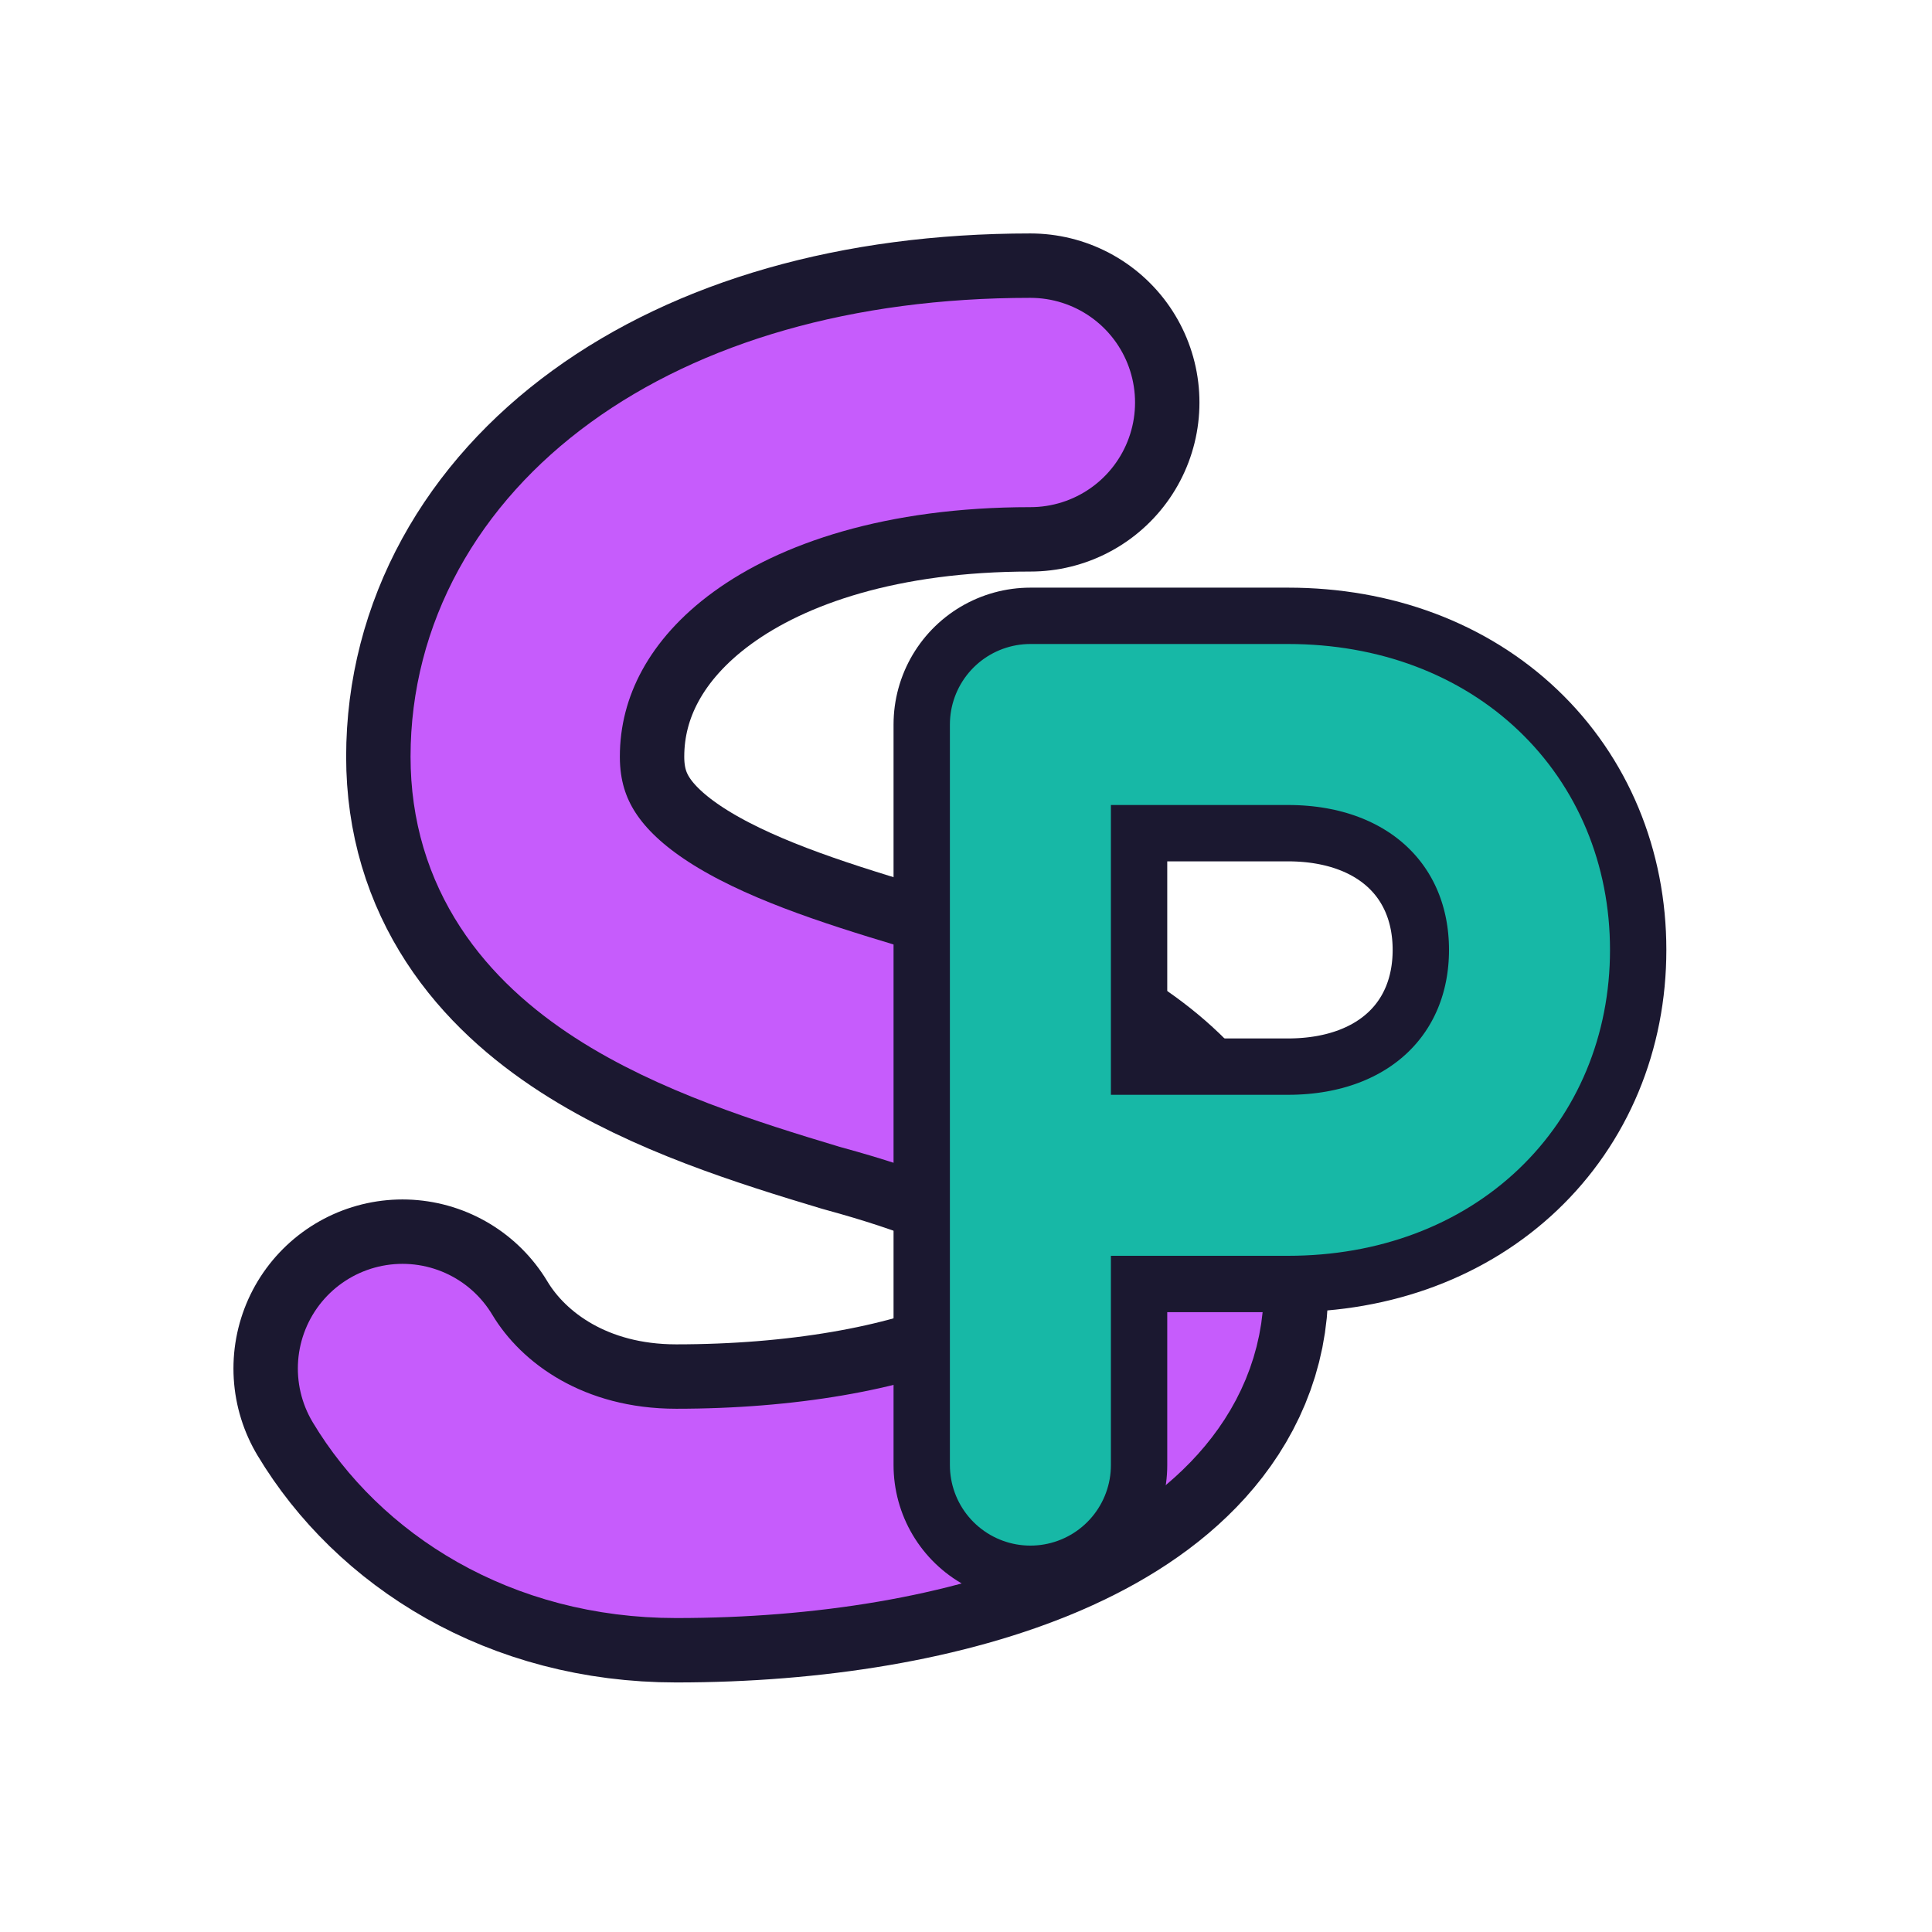
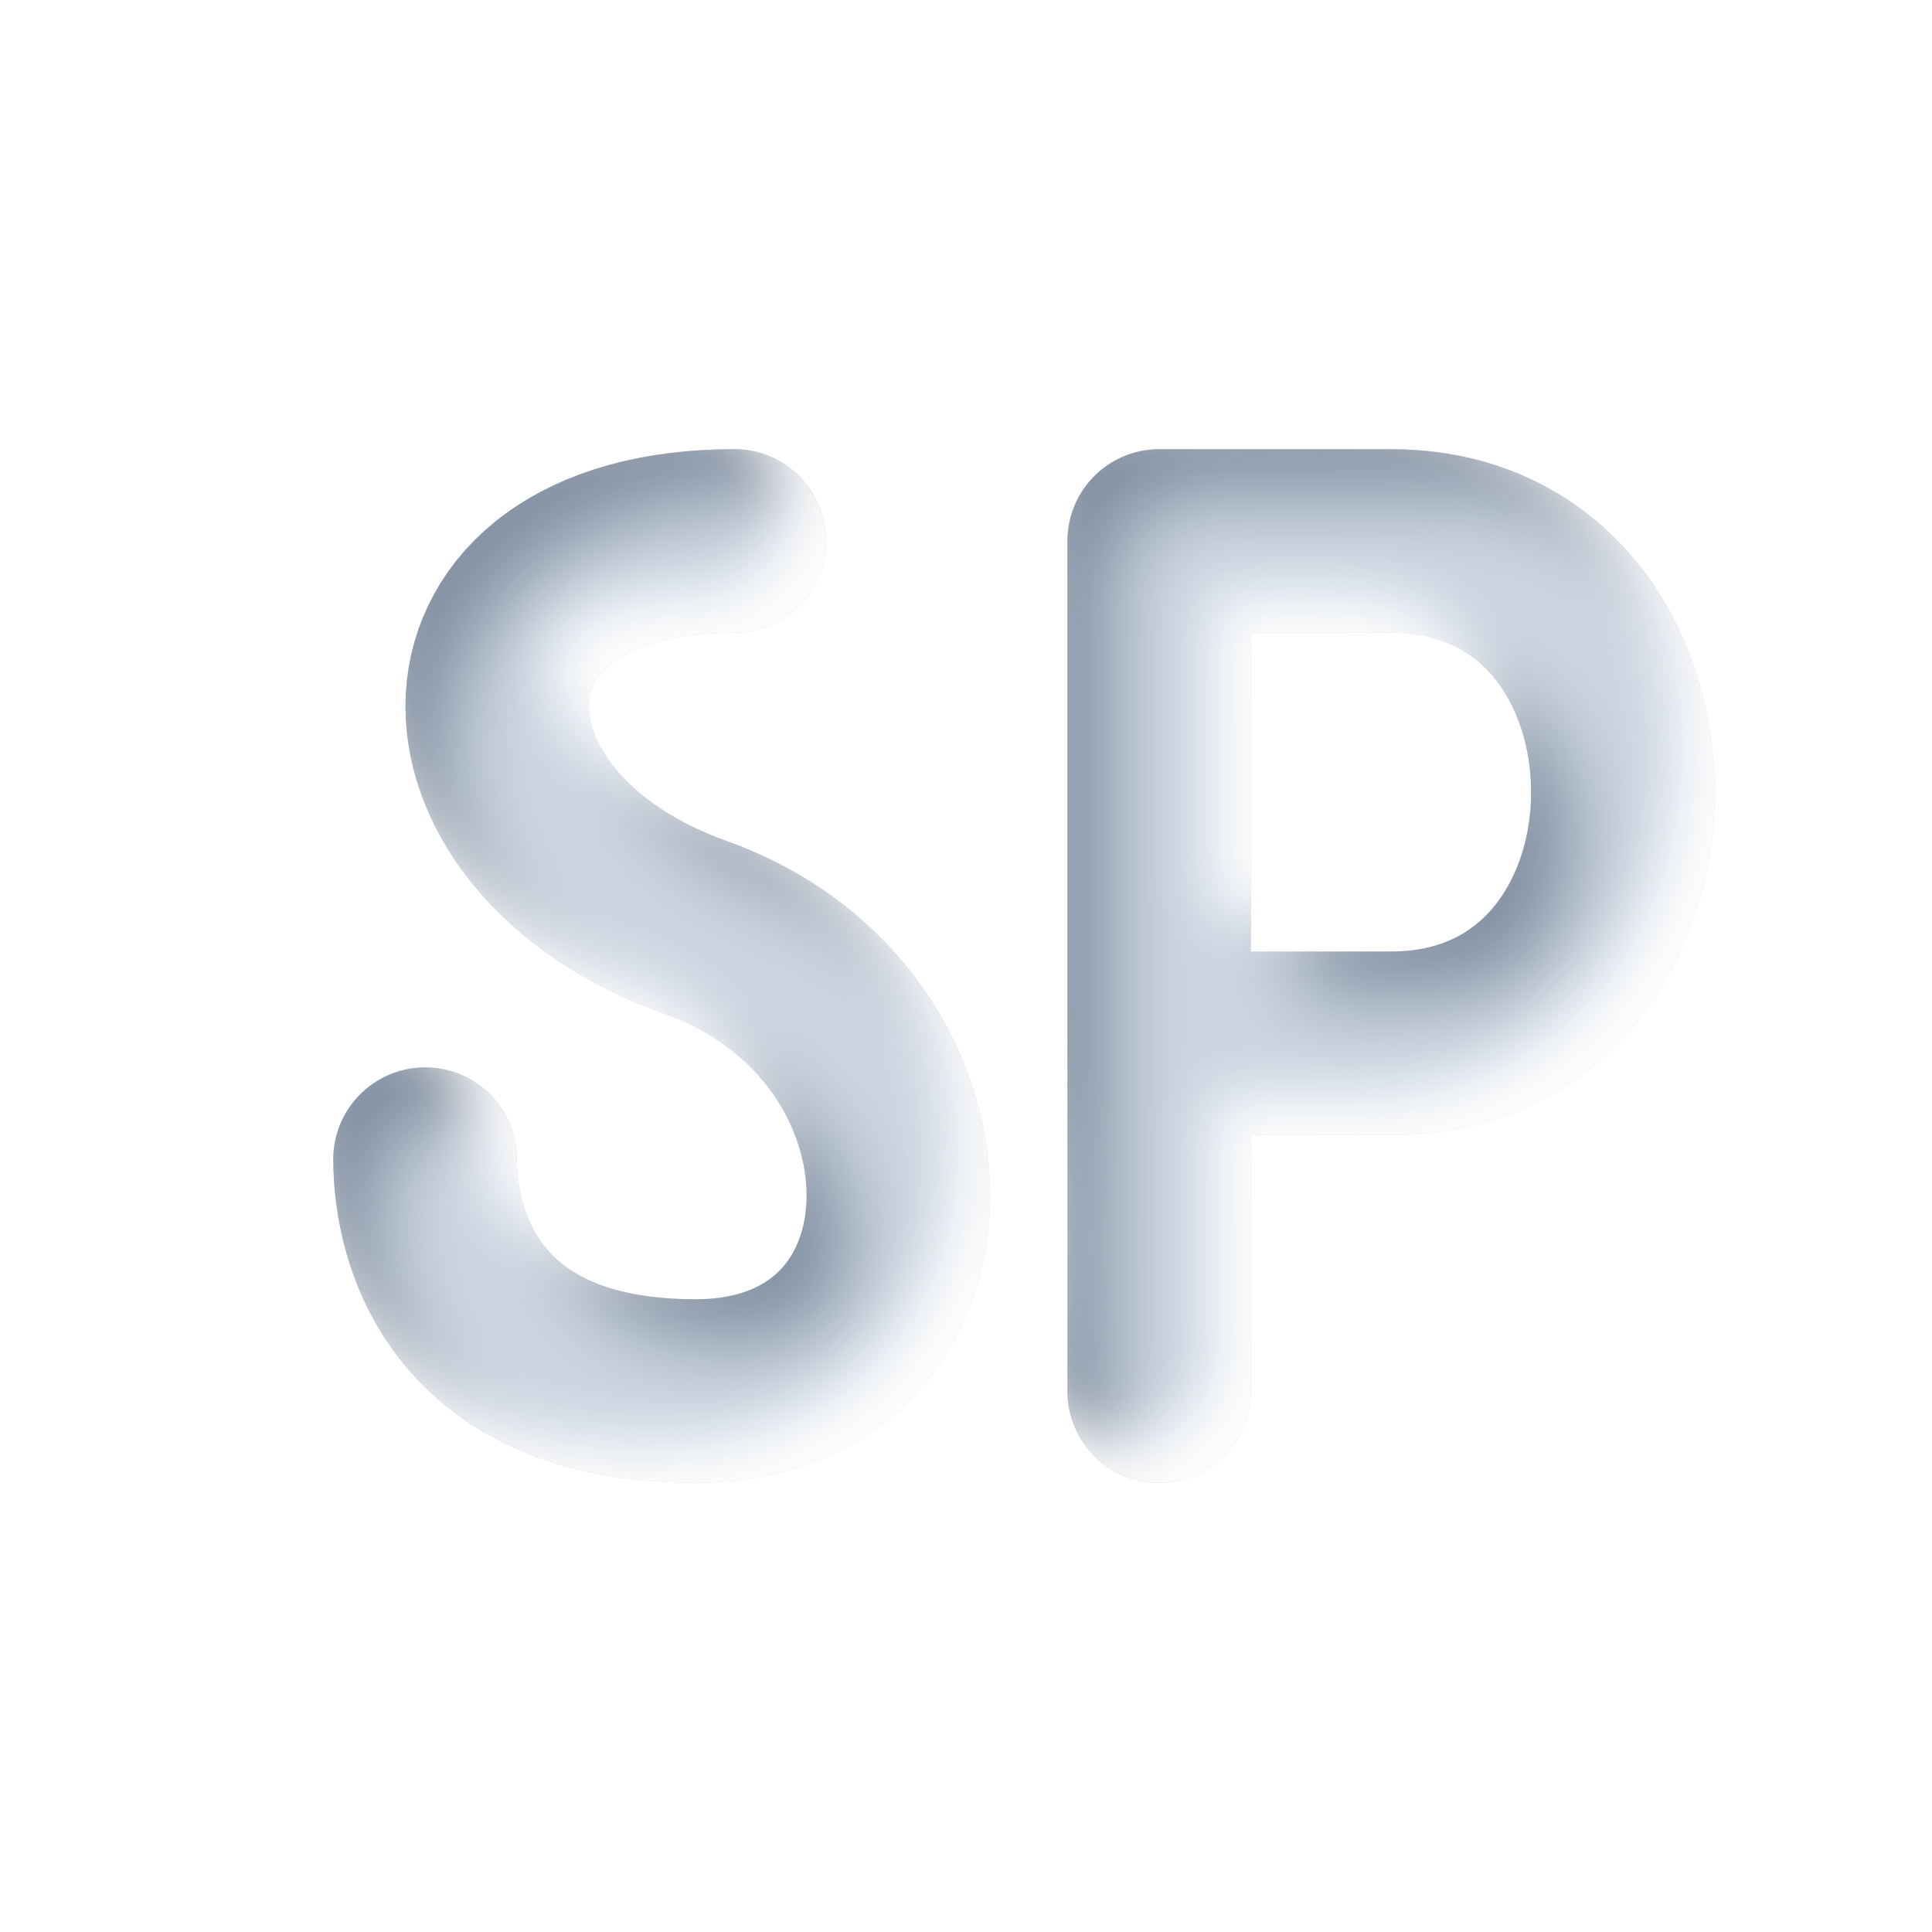
- <svg xmlns="http://www.w3.org/2000/svg" viewBox="0 0 120 120" width="120" height="120" fill="none">
-   <g transform="translate(2, -5)">
-     <path d="M 62 30 C 42 30 30 40 30 52 C 30 63 42 67 52 70 C 63 73 70 77 70 85 C 70 94 56 99 40 99 C 32 99 26 95 23 90" stroke="#1B1830" stroke-width="21" stroke-linecap="round" stroke-linejoin="round" />
-     <path d="M 62 30 C 42 30 30 40 30 52 C 30 63 42 67 52 70 C 63 73 70 77 70 85 C 70 94 56 99 40 99 C 32 99 26 95 23 90" stroke="#c65cfc" stroke-width="13" stroke-linecap="round" stroke-linejoin="round" />
-     <path d="M 62 50 V 96 M 62 50 H 78 C 87 50 93 56 93 64 C 93 72 87 78 78 78 H 62" stroke="#1B1830" stroke-width="17" stroke-linecap="round" stroke-linejoin="round" />
-     <path d="M 62 50 V 96 M 62 50 H 78 C 87 50 93 56 93 64 C 93 72 87 78 78 78 H 62" stroke="#17B8A6" stroke-width="10" stroke-linecap="round" stroke-linejoin="round" />
+ <svg xmlns="http://www.w3.org/2000/svg" viewBox="0 0 200 200" width="200" height="200">
+   <defs>
+     <filter id="carved-bevel" x="-30%" y="-30%" width="160%" height="160%">
+       <feOffset dx="2.5" dy="2.5" />
+       <feGaussianBlur stdDeviation="2" result="offset-blur" />
+       <feComposite operator="out" in="SourceGraphic" in2="offset-blur" result="inverse" />
+       <feFlood flood-color="#64748b" flood-opacity="0.8" result="shadow-color" />
+       <feComposite operator="in" in="shadow-color" in2="inverse" result="shadow" />
+       <feOffset dx="-2" dy="-2" in="SourceGraphic" />
+       <feGaussianBlur stdDeviation="1.5" result="light-blur" />
+       <feComposite operator="out" in="SourceGraphic" in2="light-blur" result="inverse-light" />
+       <feFlood flood-color="#ffffff" flood-opacity="0.95" result="light-color" />
+       <feComposite operator="in" in="light-color" in2="inverse-light" result="highlight" />
+       <feMerge>
+         <feMergeNode in="SourceGraphic" />
+         <feMergeNode in="shadow" />
+         <feMergeNode in="highlight" />
+       </feMerge>
+     </filter>
+   </defs>
+   <g transform="translate(100, 100) scale(2)" filter="url(#carved-bevel)">
+     <path d="M -12 -22 C -28 -22 -28 -7 -14 -2 C 0 3 0 22 -14 22 C -26 22 -28 14 -28 10" fill="none" stroke="#cbd5e1" stroke-width="9.5" stroke-linecap="round" stroke-linejoin="round" />
+     <path d="M 10 -22 L 10 22 M 10 -22 L 22 -22 C 38 -22 38 4 22 4 L 10 4" fill="none" stroke="#cbd5e1" stroke-width="9.5" stroke-linecap="round" stroke-linejoin="round" />
  </g>
</svg>
